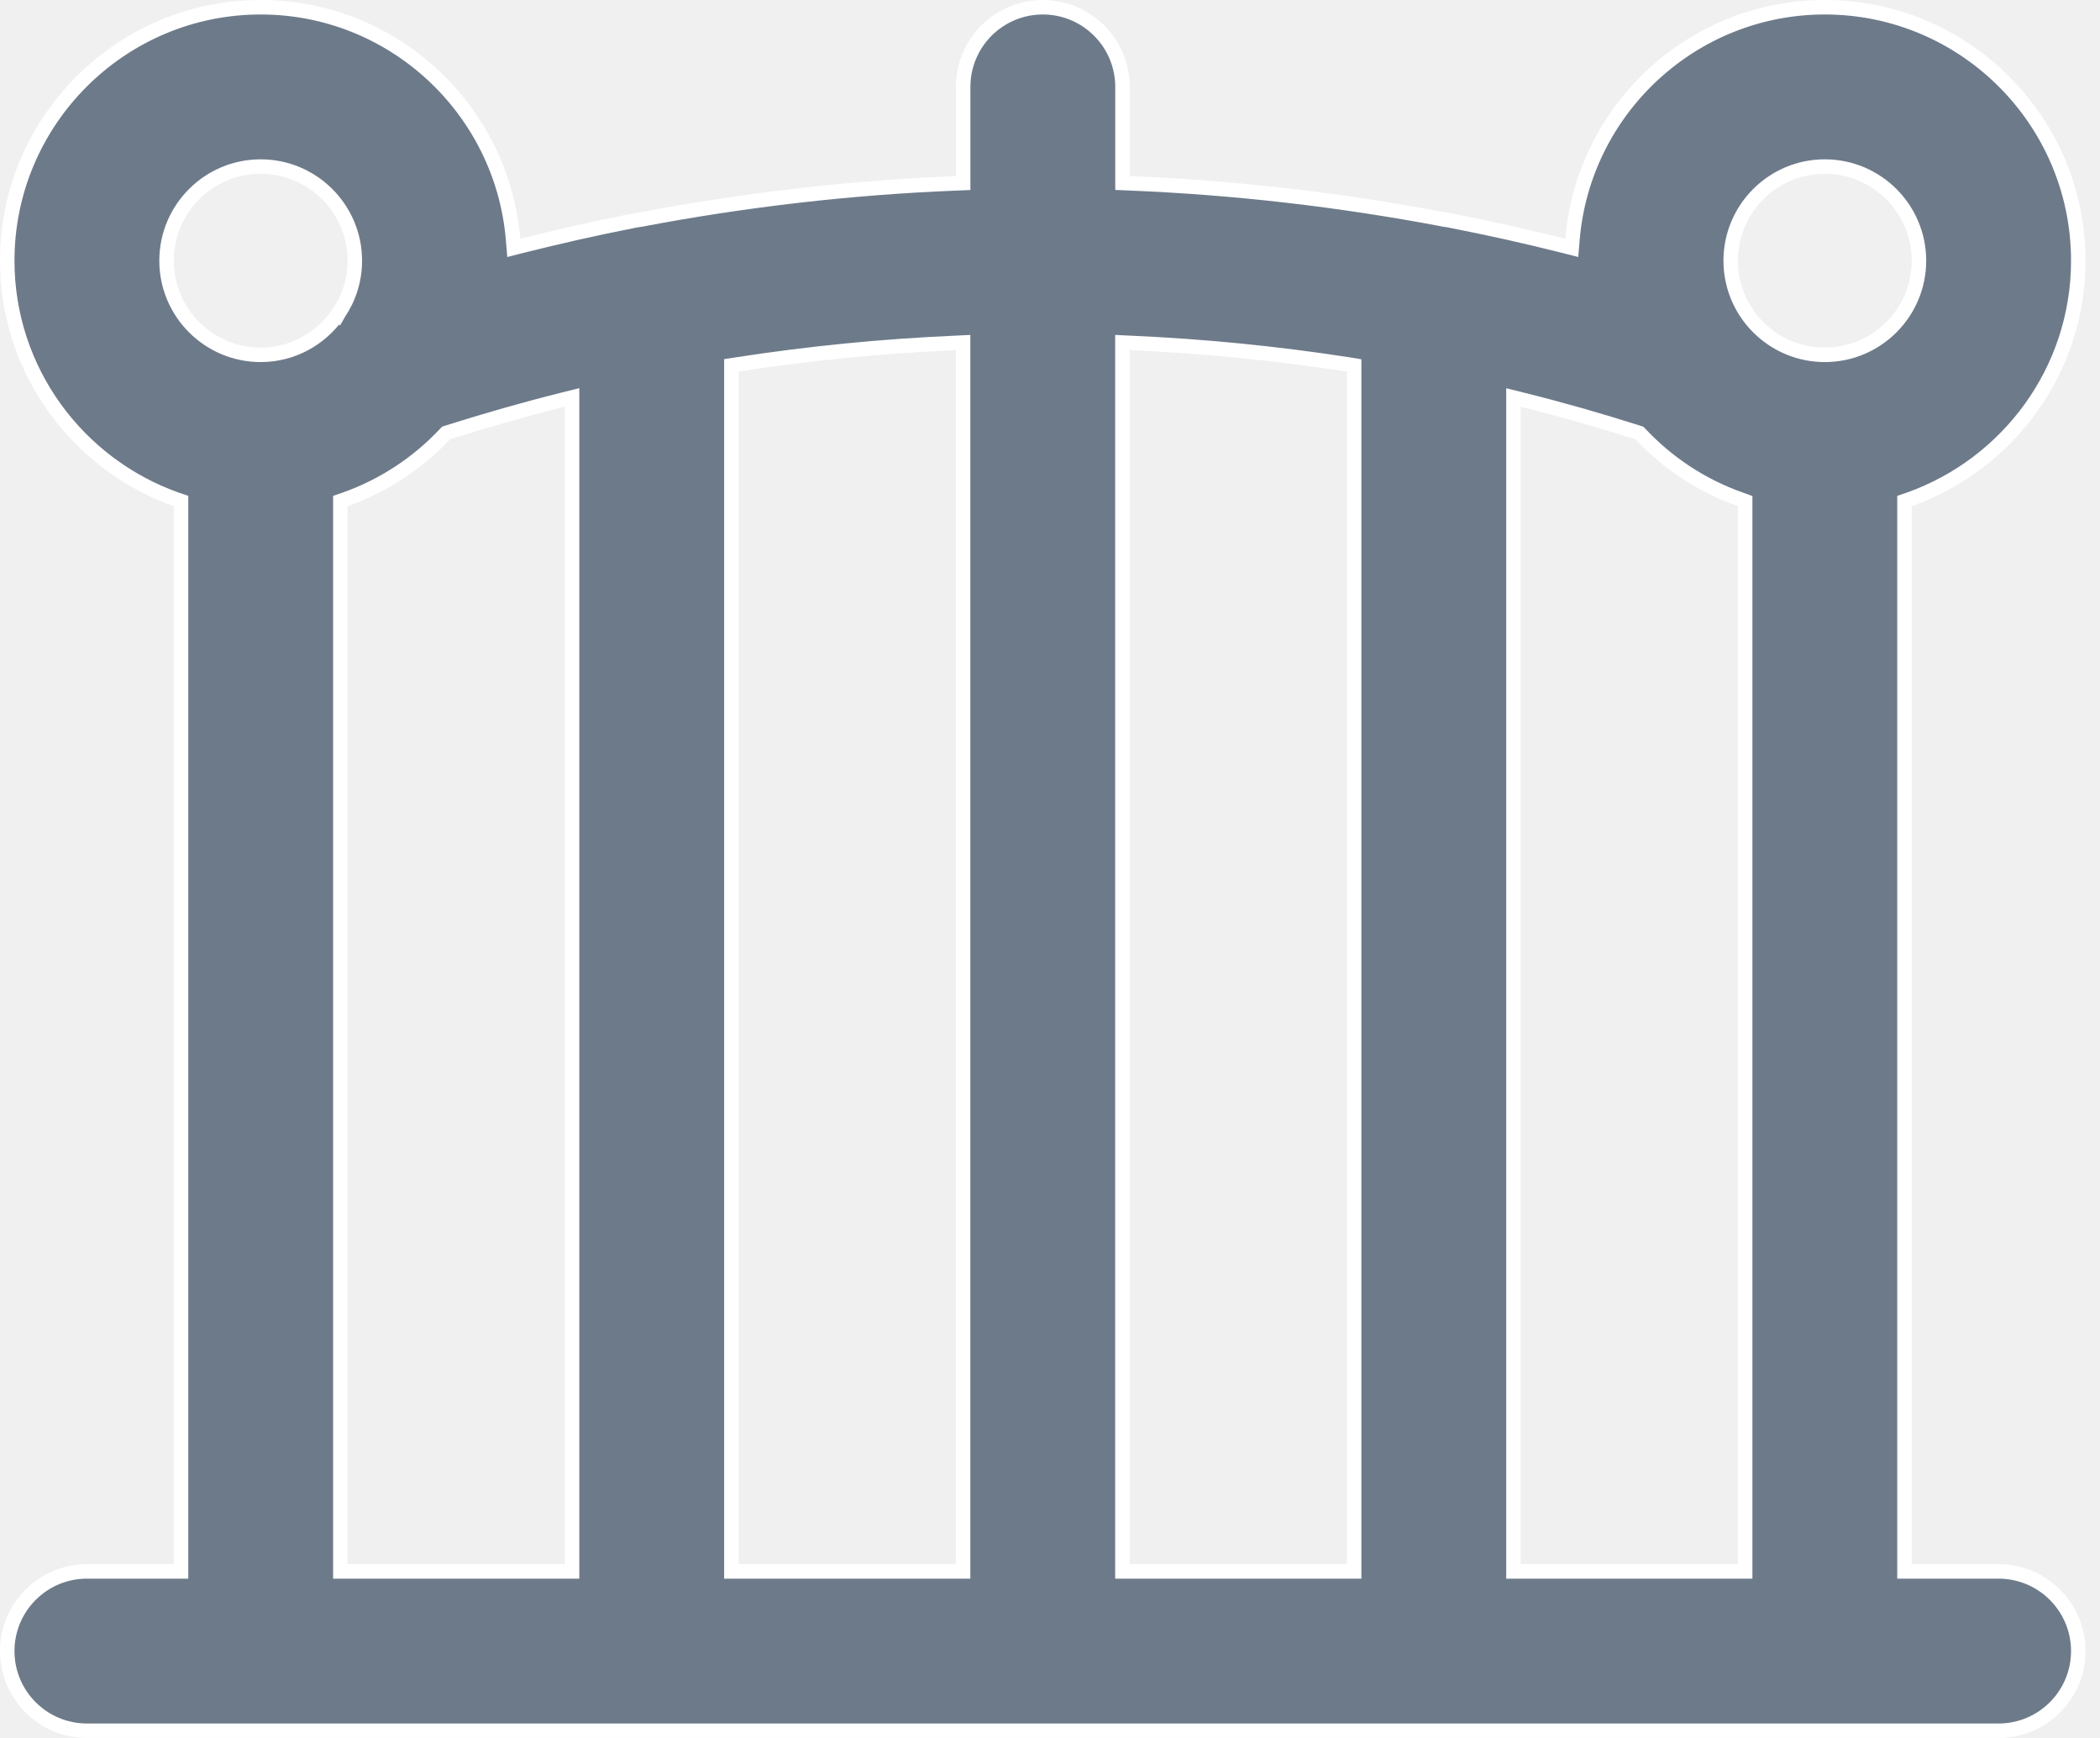
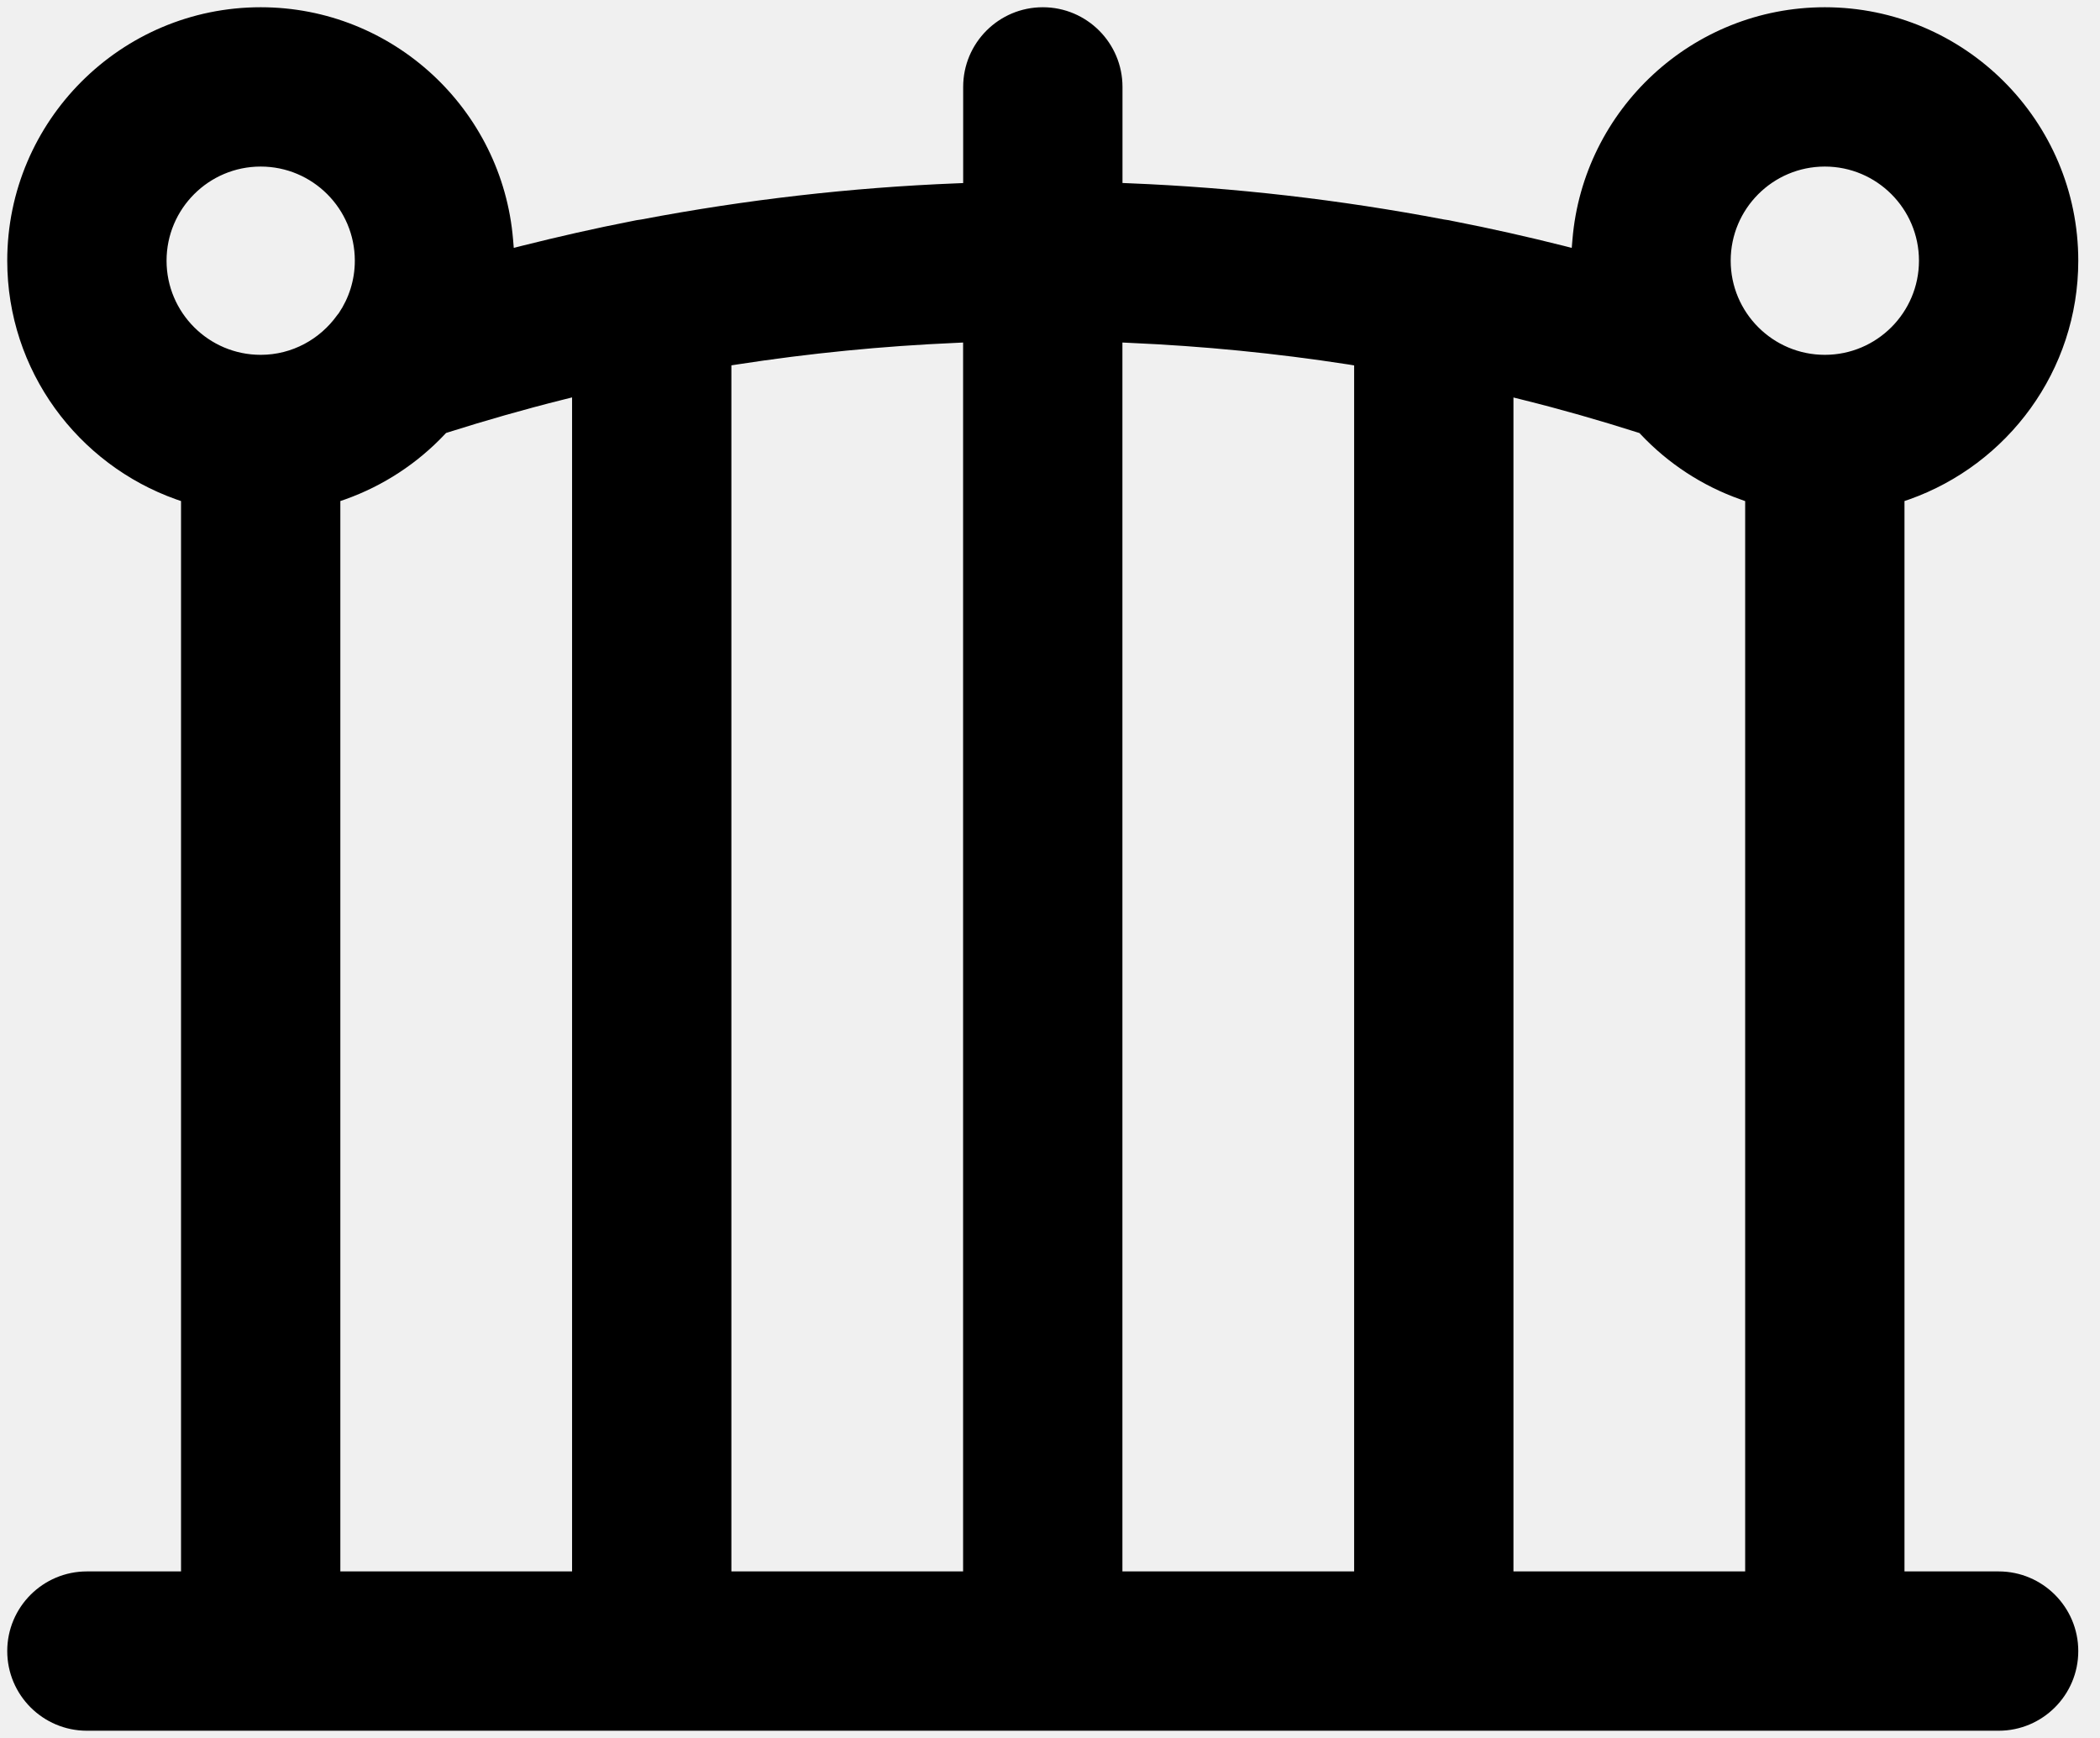
- <svg xmlns="http://www.w3.org/2000/svg" width="29" height="24" viewBox="0 0 29 24" fill="none">
-   <path d="M21.591 3.394L21.705 3.423L21.715 3.305C21.865 1.513 23.37 0.1 25.2 0.1C27.13 0.1 28.7 1.67 28.7 3.6C28.7 5.12 27.724 6.414 26.367 6.896L26.3 6.919V6.99V21.6V21.7H26.4H27.6C28.207 21.7 28.7 22.193 28.7 22.8C28.7 23.407 28.207 23.9 27.6 23.9H1.2C0.593 23.9 0.1 23.407 0.1 22.8C0.1 22.193 0.593 21.7 1.2 21.7H2.4H2.5V21.6V6.99V6.919L2.433 6.896C1.076 6.414 0.1 5.12 0.1 3.6C0.1 1.67 1.67 0.1 3.6 0.1C5.43 0.1 6.935 1.513 7.085 3.305L7.095 3.423L7.209 3.394C7.713 3.268 8.22 3.152 8.729 3.053L8.729 3.053L8.734 3.052C8.771 3.043 8.811 3.037 8.856 3.031L8.856 3.031L8.861 3.03C10.294 2.758 11.747 2.59 13.205 2.532L13.301 2.528V2.432V1.2C13.301 0.593 13.793 0.1 14.401 0.1C15.008 0.1 15.501 0.593 15.501 1.2V2.431V2.527L15.597 2.531C17.054 2.59 18.505 2.758 19.936 3.03L19.936 3.03L19.941 3.031C19.988 3.037 20.03 3.044 20.07 3.054L20.07 3.054L20.076 3.055C20.584 3.154 21.089 3.268 21.591 3.394ZM18.7 5.131V5.046L18.615 5.032C17.619 4.878 16.613 4.779 15.604 4.735L15.5 4.73V4.835V21.6V21.7H15.6H18.6H18.7V21.6V5.131ZM13.2 21.7H13.3V21.6V4.835V4.73L13.196 4.735C12.187 4.779 11.181 4.878 10.185 5.032L10.1 5.045V5.131V21.6V21.7H10.2H13.2ZM4.673 4.331L4.674 4.332L4.678 4.325C4.818 4.118 4.9 3.868 4.9 3.6C4.9 2.883 4.317 2.3 3.6 2.3C2.883 2.3 2.3 2.883 2.3 3.6C2.3 4.317 2.883 4.9 3.6 4.9C4.036 4.9 4.42 4.682 4.655 4.354L4.655 4.354L4.656 4.353C4.658 4.35 4.659 4.349 4.661 4.346C4.663 4.344 4.667 4.34 4.673 4.331ZM4.767 6.896L4.7 6.919V6.99V21.6V21.7H4.8H7.8H7.9V21.6V5.616V5.488L7.776 5.519C7.24 5.653 6.71 5.805 6.185 5.971L6.16 5.979L6.142 5.998C5.765 6.398 5.295 6.708 4.767 6.896ZM20.9 21.6V21.7H21H24H24.1V21.6V6.991V6.92L24.034 6.896C23.505 6.709 23.035 6.399 22.658 5.999L22.64 5.98L22.615 5.972C22.09 5.805 21.56 5.653 21.024 5.52L20.9 5.489V5.617V21.6ZM26.5 3.6C26.5 2.883 25.917 2.3 25.2 2.3C24.483 2.3 23.9 2.883 23.9 3.6C23.9 4.317 24.483 4.9 25.2 4.9C25.917 4.9 26.5 4.317 26.5 3.6Z" fill="#6D7A8A" stroke="white" stroke-width="0.2" />
+ <svg xmlns="http://www.w3.org/2000/svg" width="29" height="24" viewBox="0 0 29 24">
+   <path d="M21.591 3.394L21.705 3.423L21.715 3.305C21.865 1.513 23.37 0.1 25.2 0.1C27.13 0.1 28.7 1.67 28.7 3.6C28.7 5.12 27.724 6.414 26.367 6.896L26.3 6.919V6.99V21.6V21.7H26.4H27.6C28.207 21.7 28.7 22.193 28.7 22.8C28.7 23.407 28.207 23.9 27.6 23.9H1.2C0.593 23.9 0.1 23.407 0.1 22.8C0.1 22.193 0.593 21.7 1.2 21.7H2.4H2.5V21.6V6.99V6.919L2.433 6.896C1.076 6.414 0.1 5.12 0.1 3.6C0.1 1.67 1.67 0.1 3.6 0.1C5.43 0.1 6.935 1.513 7.085 3.305L7.095 3.423L7.209 3.394C7.713 3.268 8.22 3.152 8.729 3.053L8.729 3.053L8.734 3.052C8.771 3.043 8.811 3.037 8.856 3.031L8.856 3.031L8.861 3.03C10.294 2.758 11.747 2.59 13.205 2.532L13.301 2.528V2.432V1.2C13.301 0.593 13.793 0.1 14.401 0.1C15.008 0.1 15.501 0.593 15.501 1.2V2.431V2.527L15.597 2.531C17.054 2.59 18.505 2.758 19.936 3.03L19.936 3.03L19.941 3.031C19.988 3.037 20.03 3.044 20.07 3.054L20.07 3.054L20.076 3.055C20.584 3.154 21.089 3.268 21.591 3.394ZM18.7 5.131V5.046L18.615 5.032C17.619 4.878 16.613 4.779 15.604 4.735L15.5 4.73V4.835V21.6V21.7H15.6H18.6H18.7V21.6V5.131ZM13.2 21.7H13.3V21.6V4.835V4.73L13.196 4.735C12.187 4.779 11.181 4.878 10.185 5.032L10.1 5.045V5.131V21.6V21.7H10.2H13.2ZM4.673 4.331L4.674 4.332L4.678 4.325C4.818 4.118 4.9 3.868 4.9 3.6C4.9 2.883 4.317 2.3 3.6 2.3C2.883 2.3 2.3 2.883 2.3 3.6C2.3 4.317 2.883 4.9 3.6 4.9C4.036 4.9 4.42 4.682 4.655 4.354L4.655 4.354L4.656 4.353C4.658 4.35 4.659 4.349 4.661 4.346C4.663 4.344 4.667 4.34 4.673 4.331ZM4.767 6.896L4.7 6.919V6.99V21.6V21.7H4.8H7.8H7.9V21.6V5.616V5.488L7.776 5.519C7.24 5.653 6.71 5.805 6.185 5.971L6.16 5.979L6.142 5.998C5.765 6.398 5.295 6.708 4.767 6.896ZM20.9 21.6V21.7H21H24H24.1V21.6V6.991V6.92L24.034 6.896C23.505 6.709 23.035 6.399 22.658 5.999L22.64 5.98L22.615 5.972C22.09 5.805 21.56 5.653 21.024 5.52L20.9 5.489V5.617V21.6ZM26.5 3.6C26.5 2.883 25.917 2.3 25.2 2.3C24.483 2.3 23.9 2.883 23.9 3.6C23.9 4.317 24.483 4.9 25.2 4.9C25.917 4.9 26.5 4.317 26.5 3.6Z" stroke-width="0.2" />
</svg>
